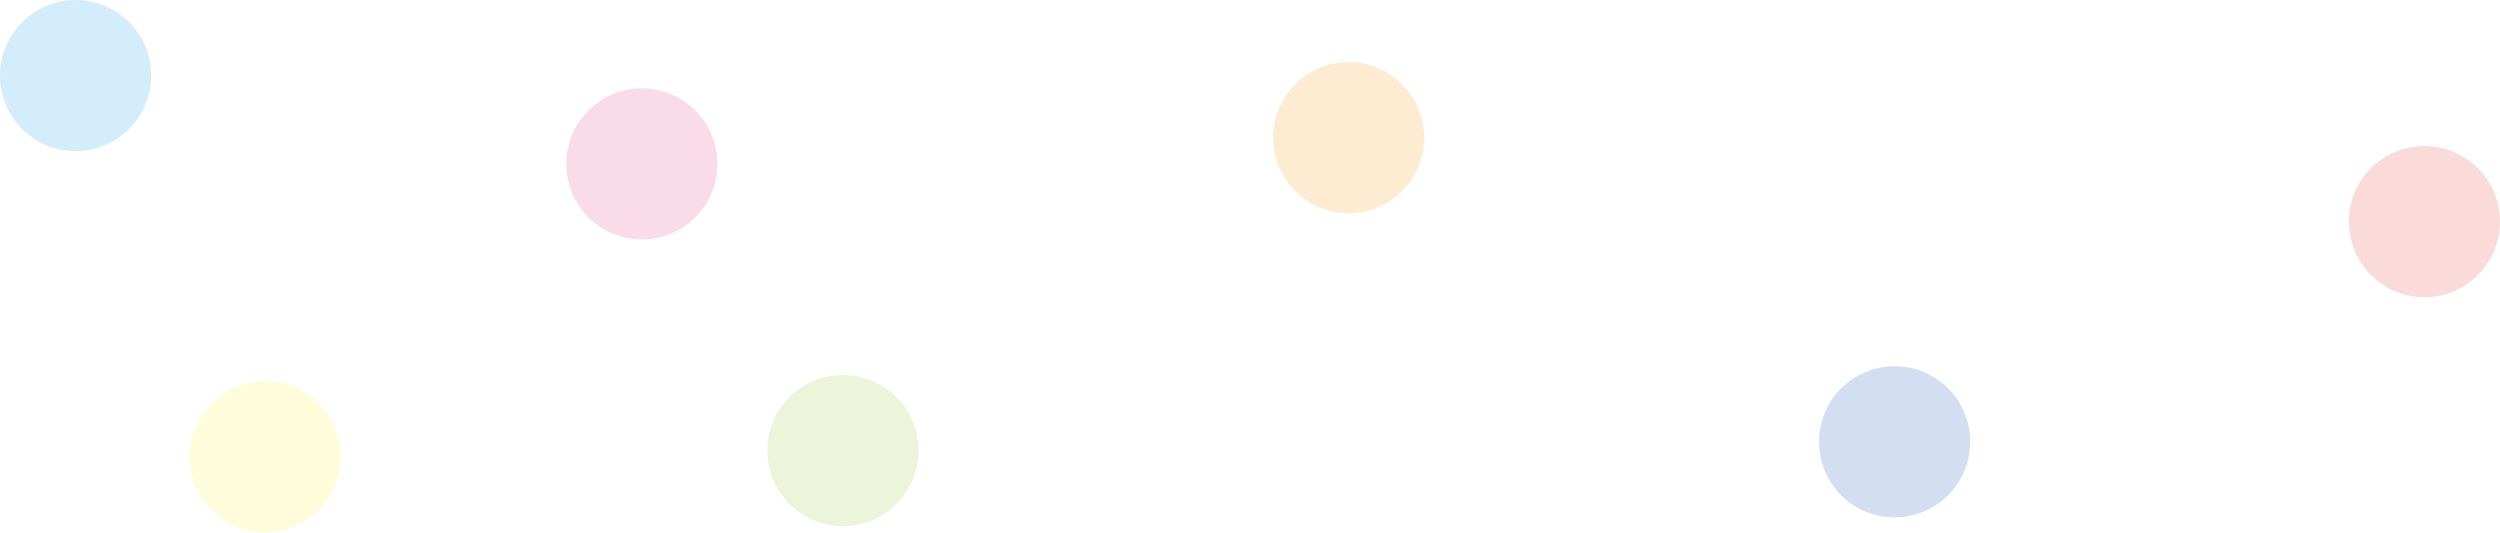
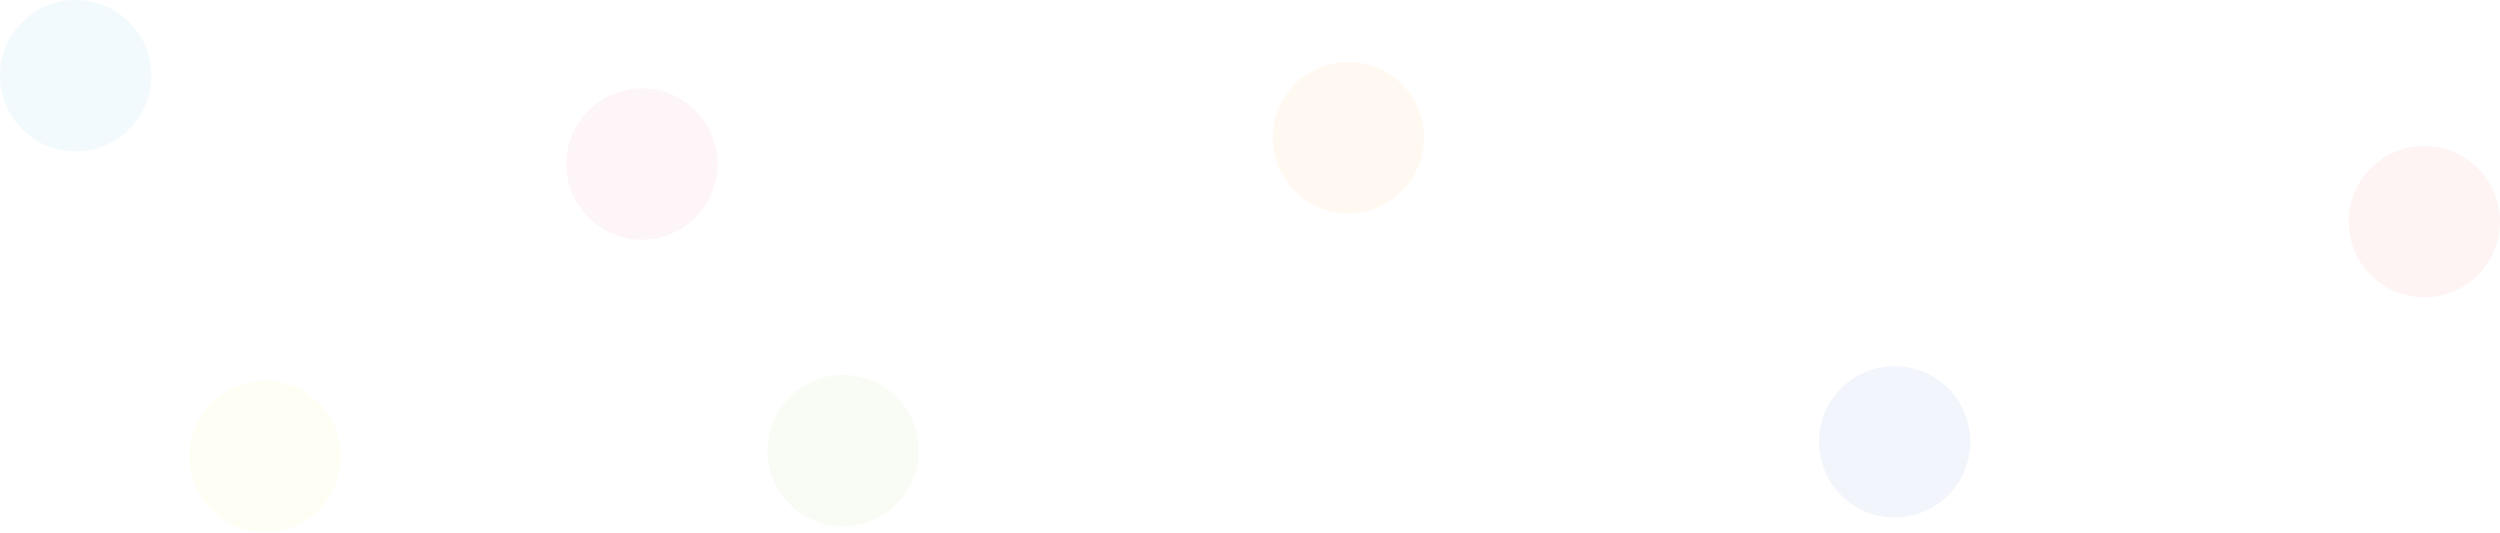
- <svg xmlns="http://www.w3.org/2000/svg" viewBox="0 0 512.06 109.02">
-   <defs>
-     <style>.cls-1{fill:#d3edfb;}.cls-2{fill:#d3def1;}.cls-3{fill:#ecf4d9;}.cls-4{fill:#fadce9;}.cls-5{fill:#feecd2;}.cls-6{fill:#fadbda;}.cls-7{fill:#fffcdb;}</style>
-   </defs>
-   <g id="レイヤー_2" data-name="レイヤー 2">
+ <svg xmlns="http://www.w3.org/2000/svg" version="1.1" id="レイヤー_1" x="0px" y="0px" viewBox="0 0 512.1 109" style="enable-background:new 0 0 512.1 109;" xml:space="preserve">
+   <style type="text/css">
+ 	.st0{opacity:0.3;}
+ 	.st1{fill:#D3EDFB;}
+ 	.st2{fill:#D3DEF1;}
+ 	.st3{fill:#ECF4D9;}
+ 	.st4{fill:#FADCE9;}
+ 	.st5{fill:#FEECD2;}
+ 	.st6{fill:#FADBDA;}
+ 	.st7{fill:#FFFCDB;}
+ </style>
+   <g id="レイヤー_2_1_" class="st0">
    <g id="バック">
-       <circle class="cls-1" cx="15.48" cy="15.48" r="15.48" />
-       <circle class="cls-2" cx="388.06" cy="90.49" r="15.48" />
-       <circle class="cls-3" cx="172.66" cy="92.29" r="15.48" />
-       <circle class="cls-4" cx="131.47" cy="33.57" r="15.48" />
-       <circle class="cls-5" cx="276.23" cy="28.2" r="15.48" />
-       <circle class="cls-6" cx="496.58" cy="45.39" r="15.48" />
-       <circle class="cls-7" cx="54.31" cy="93.54" r="15.48" />
+       <circle class="st1" cx="15.5" cy="15.5" r="15.5" />
+       <circle class="st2" cx="388.1" cy="90.5" r="15.5" />
+       <circle class="st3" cx="172.7" cy="92.3" r="15.5" />
+       <circle class="st4" cx="131.5" cy="33.6" r="15.5" />
+       <circle class="st5" cx="276.2" cy="28.2" r="15.5" />
+       <circle class="st6" cx="496.6" cy="45.4" r="15.5" />
+       <circle class="st7" cx="54.3" cy="93.5" r="15.5" />
    </g>
  </g>
</svg>
